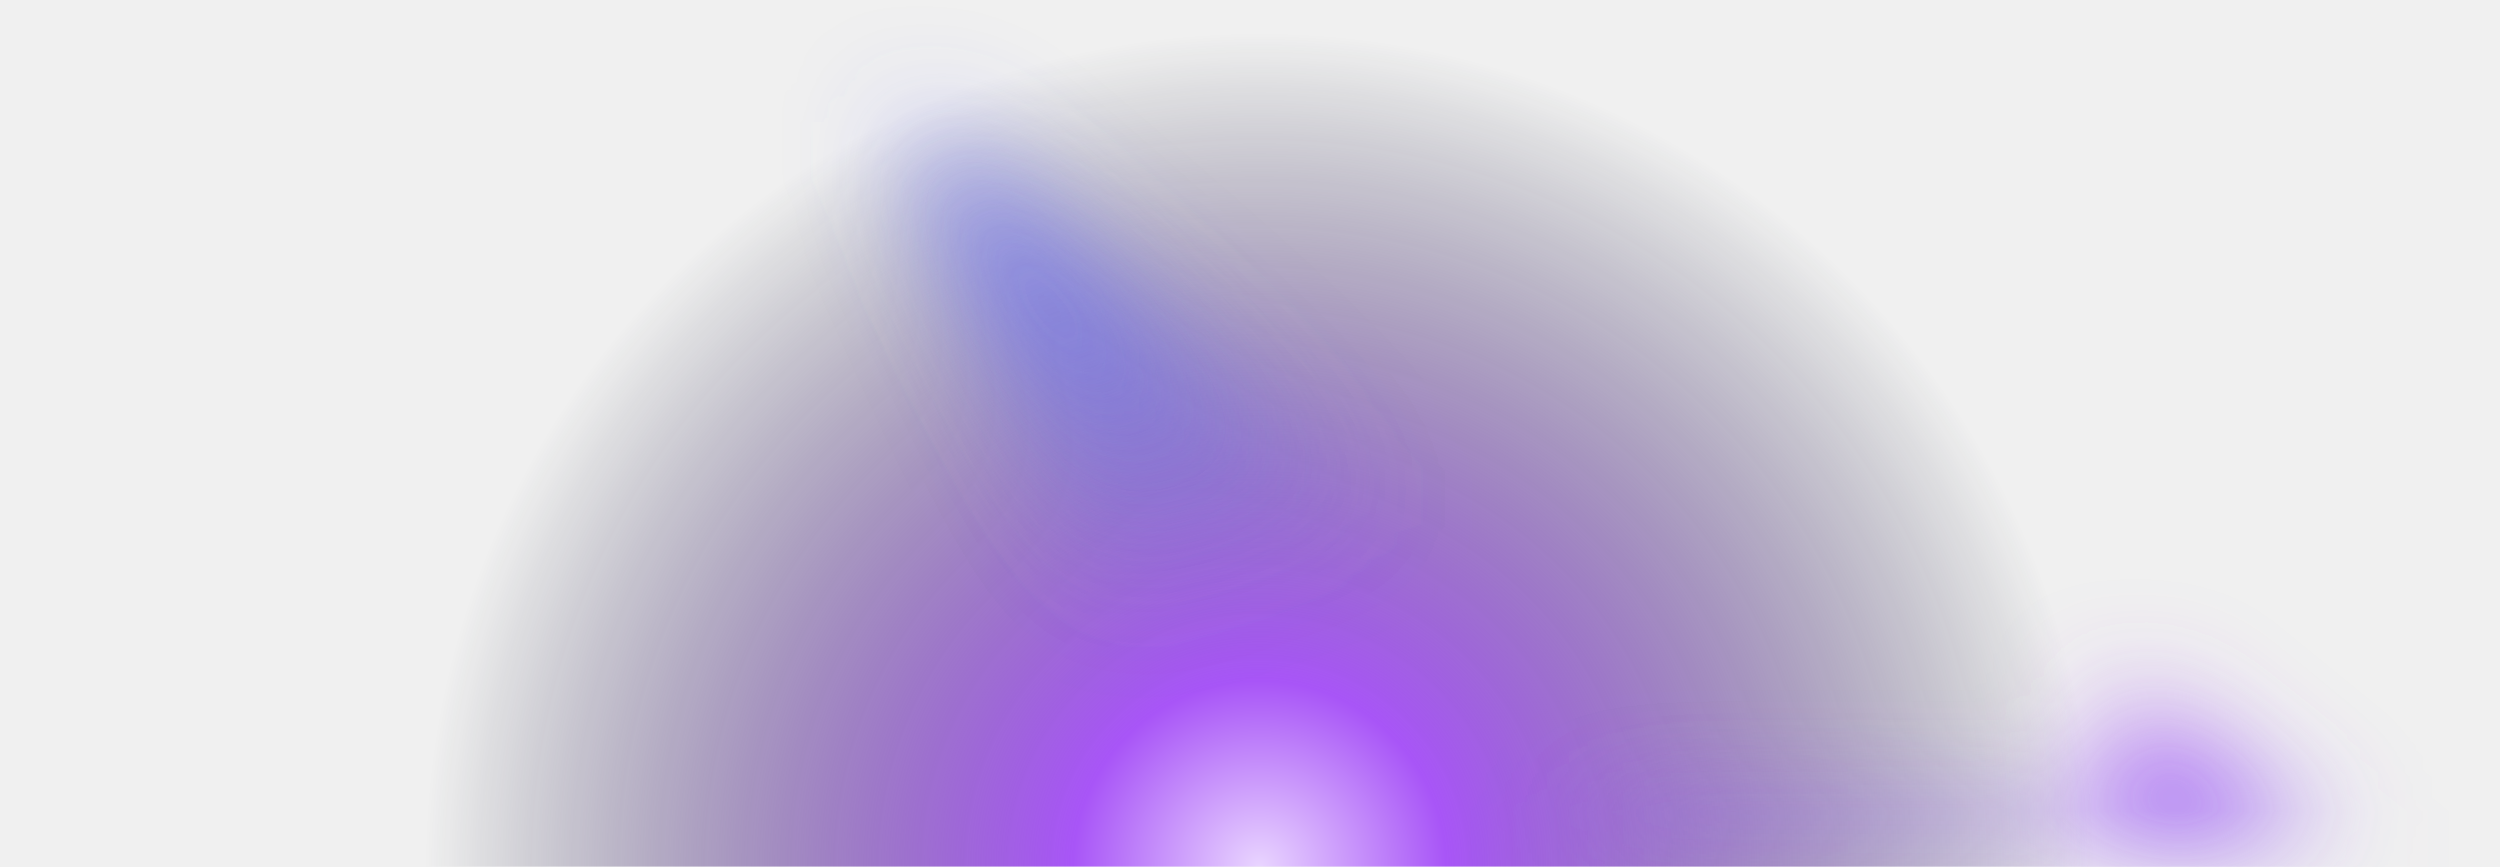
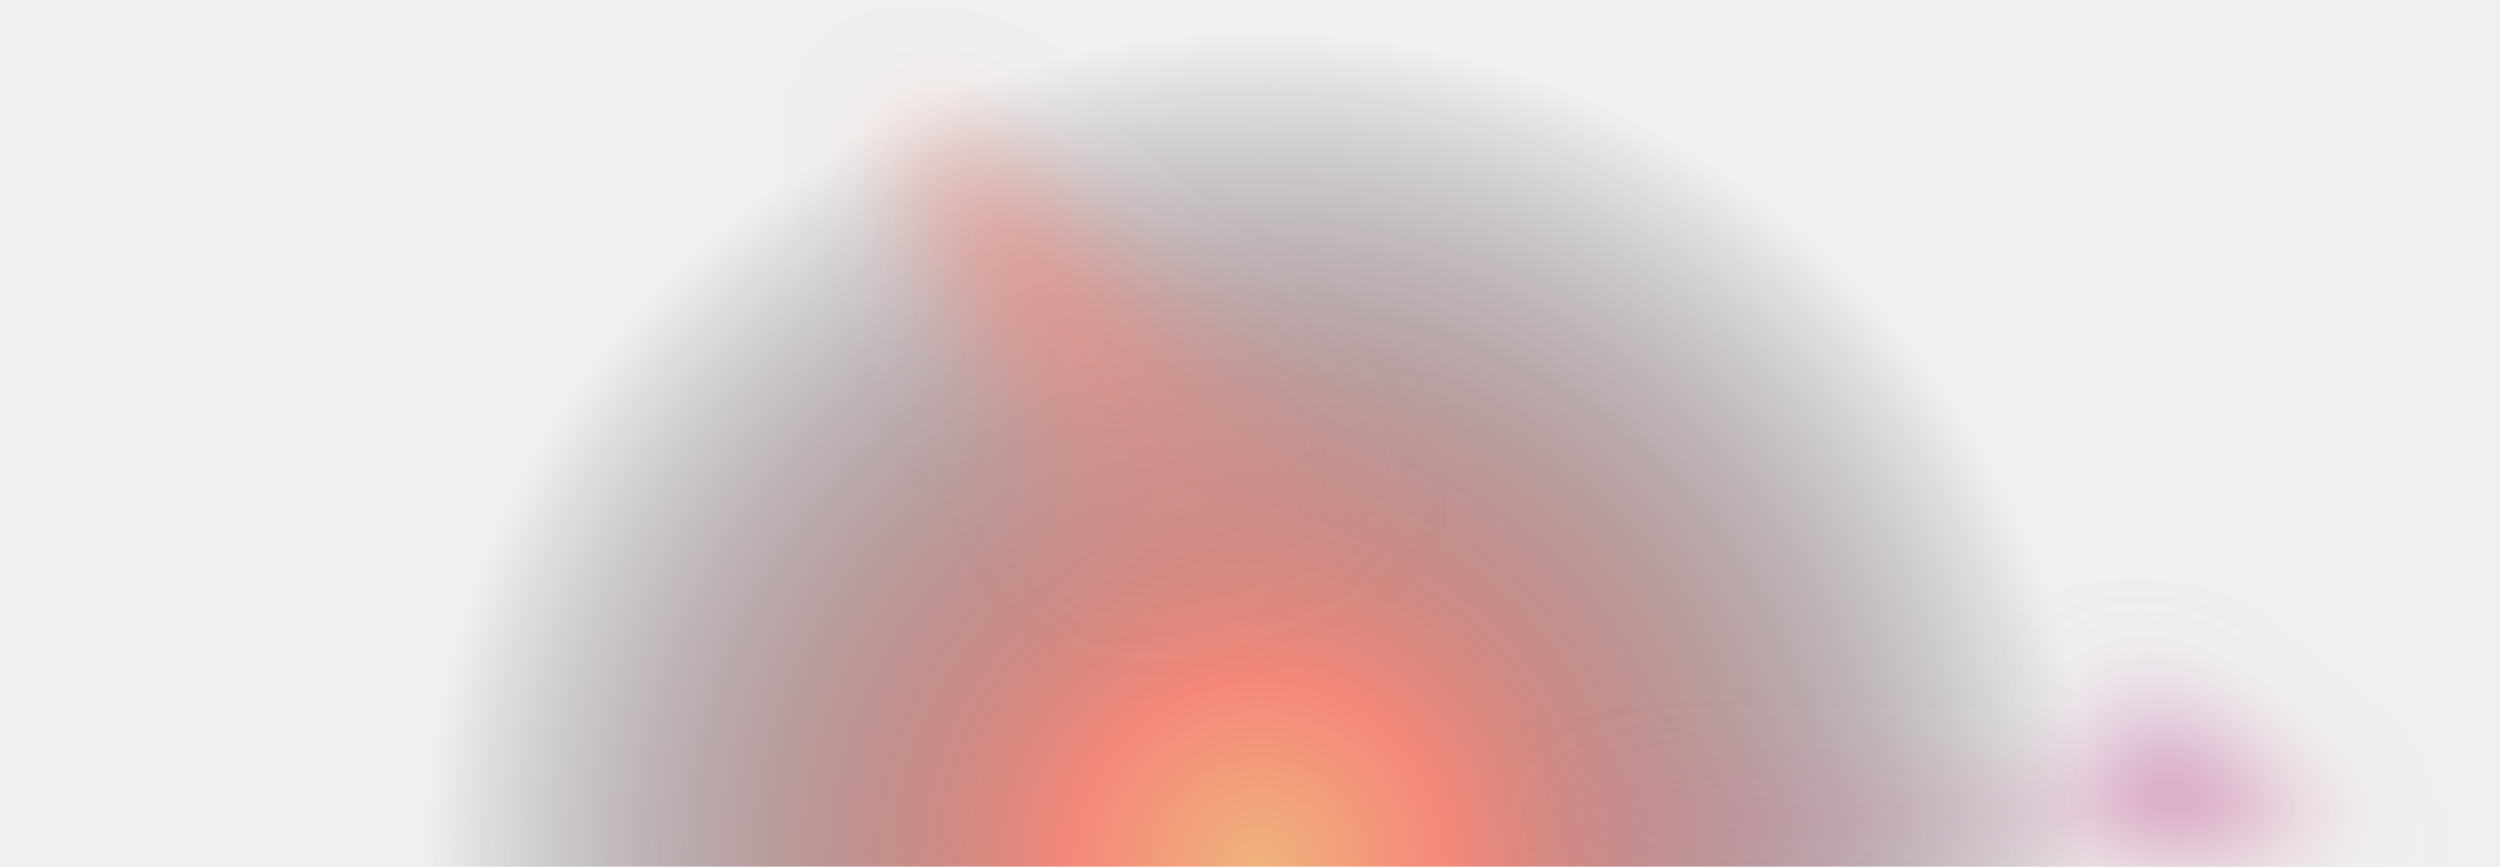
<svg xmlns="http://www.w3.org/2000/svg" xmlns:xlink="http://www.w3.org/1999/xlink" width="2146" height="744">
  <defs>
    <linearGradient id="d" x1="43.176%" x2="50%" y1="12.436%" y2="97.744%">
-       <stop offset="0%" stop-color="#A855F7" />
-       <stop offset="100%" stop-color="#6366F1" />
+       <stop offset="0%" stop-color="#C37EB6" />
+       <stop offset="100%" stop-color="#F5887A" />
    </linearGradient>
    <linearGradient id="f" x1="19.609%" x2="50%" y1="14.544%" y2="100%">
-       <stop offset="0%" stop-color="#6366F1" />
-       <stop offset="100%" stop-color="#6366F1" stop-opacity="0" />
+       <stop offset="0%" stop-color="#F5887A" />
+       <stop offset="100%" stop-color="#F5887A" stop-opacity="0" />
    </linearGradient>
    <filter id="e" width="145.2%" height="187%" x="-22.6%" y="-43.5%" filterUnits="objectBoundingBox">
      <feGaussianBlur in="SourceGraphic" stdDeviation="50" />
    </filter>
    <filter id="g" width="165.1%" height="170.3%" x="-32.5%" y="-35.1%" filterUnits="objectBoundingBox">
      <feGaussianBlur in="SourceGraphic" stdDeviation="50" />
    </filter>
    <radialGradient id="c" cx="50%" cy="100%" r="77.678%" fx="50%" fy="100%" gradientTransform="matrix(0 -1 .37746 0 .123 1.5)">
-       <stop offset="0%" stop-color="#E9D5FF" />
-       <stop offset="22.35%" stop-color="#A855F7" />
+       <stop offset="0%" stop-color="#F0B37D" />
+       <stop offset="22.35%" stop-color="#F5887A" />
      <stop offset="100%" stop-color="#0F172A" stop-opacity="0" />
    </radialGradient>
    <path id="a" d="M0 0h2440v921H0z" />
  </defs>
  <g fill="none" fill-rule="evenodd" transform="translate(-140 -177)">
    <mask id="b" fill="#fff">
      <use xlink:href="#a" />
    </mask>
    <g mask="url(#b)">
      <path fill="url(#c)" d="M0 0h2440v921H0z" />
      <path fill="url(#d)" fill-rule="nonzero" d="M1975.72 781.763c-3.682-3-8.757-3.61-13.042-1.568a12.323 12.323 0 0 0-7.014 11.129v98.57h-430.368c-6.79 0-12.296 5.516-12.296 12.321v98.57c0 6.805 5.505 12.321 12.296 12.321h430.368v98.57a12.323 12.323 0 0 0 7.014 11.129 12.276 12.276 0 0 0 13.042-1.568l196.74-160.176a12.33 12.33 0 0 0 4.54-9.561 12.33 12.33 0 0 0-4.54-9.561l-196.74-160.176Z" filter="url(#e)" />
      <path fill="url(#f)" d="m913 274 461 369-284 58z" filter="url(#g)" />
    </g>
  </g>
</svg>
